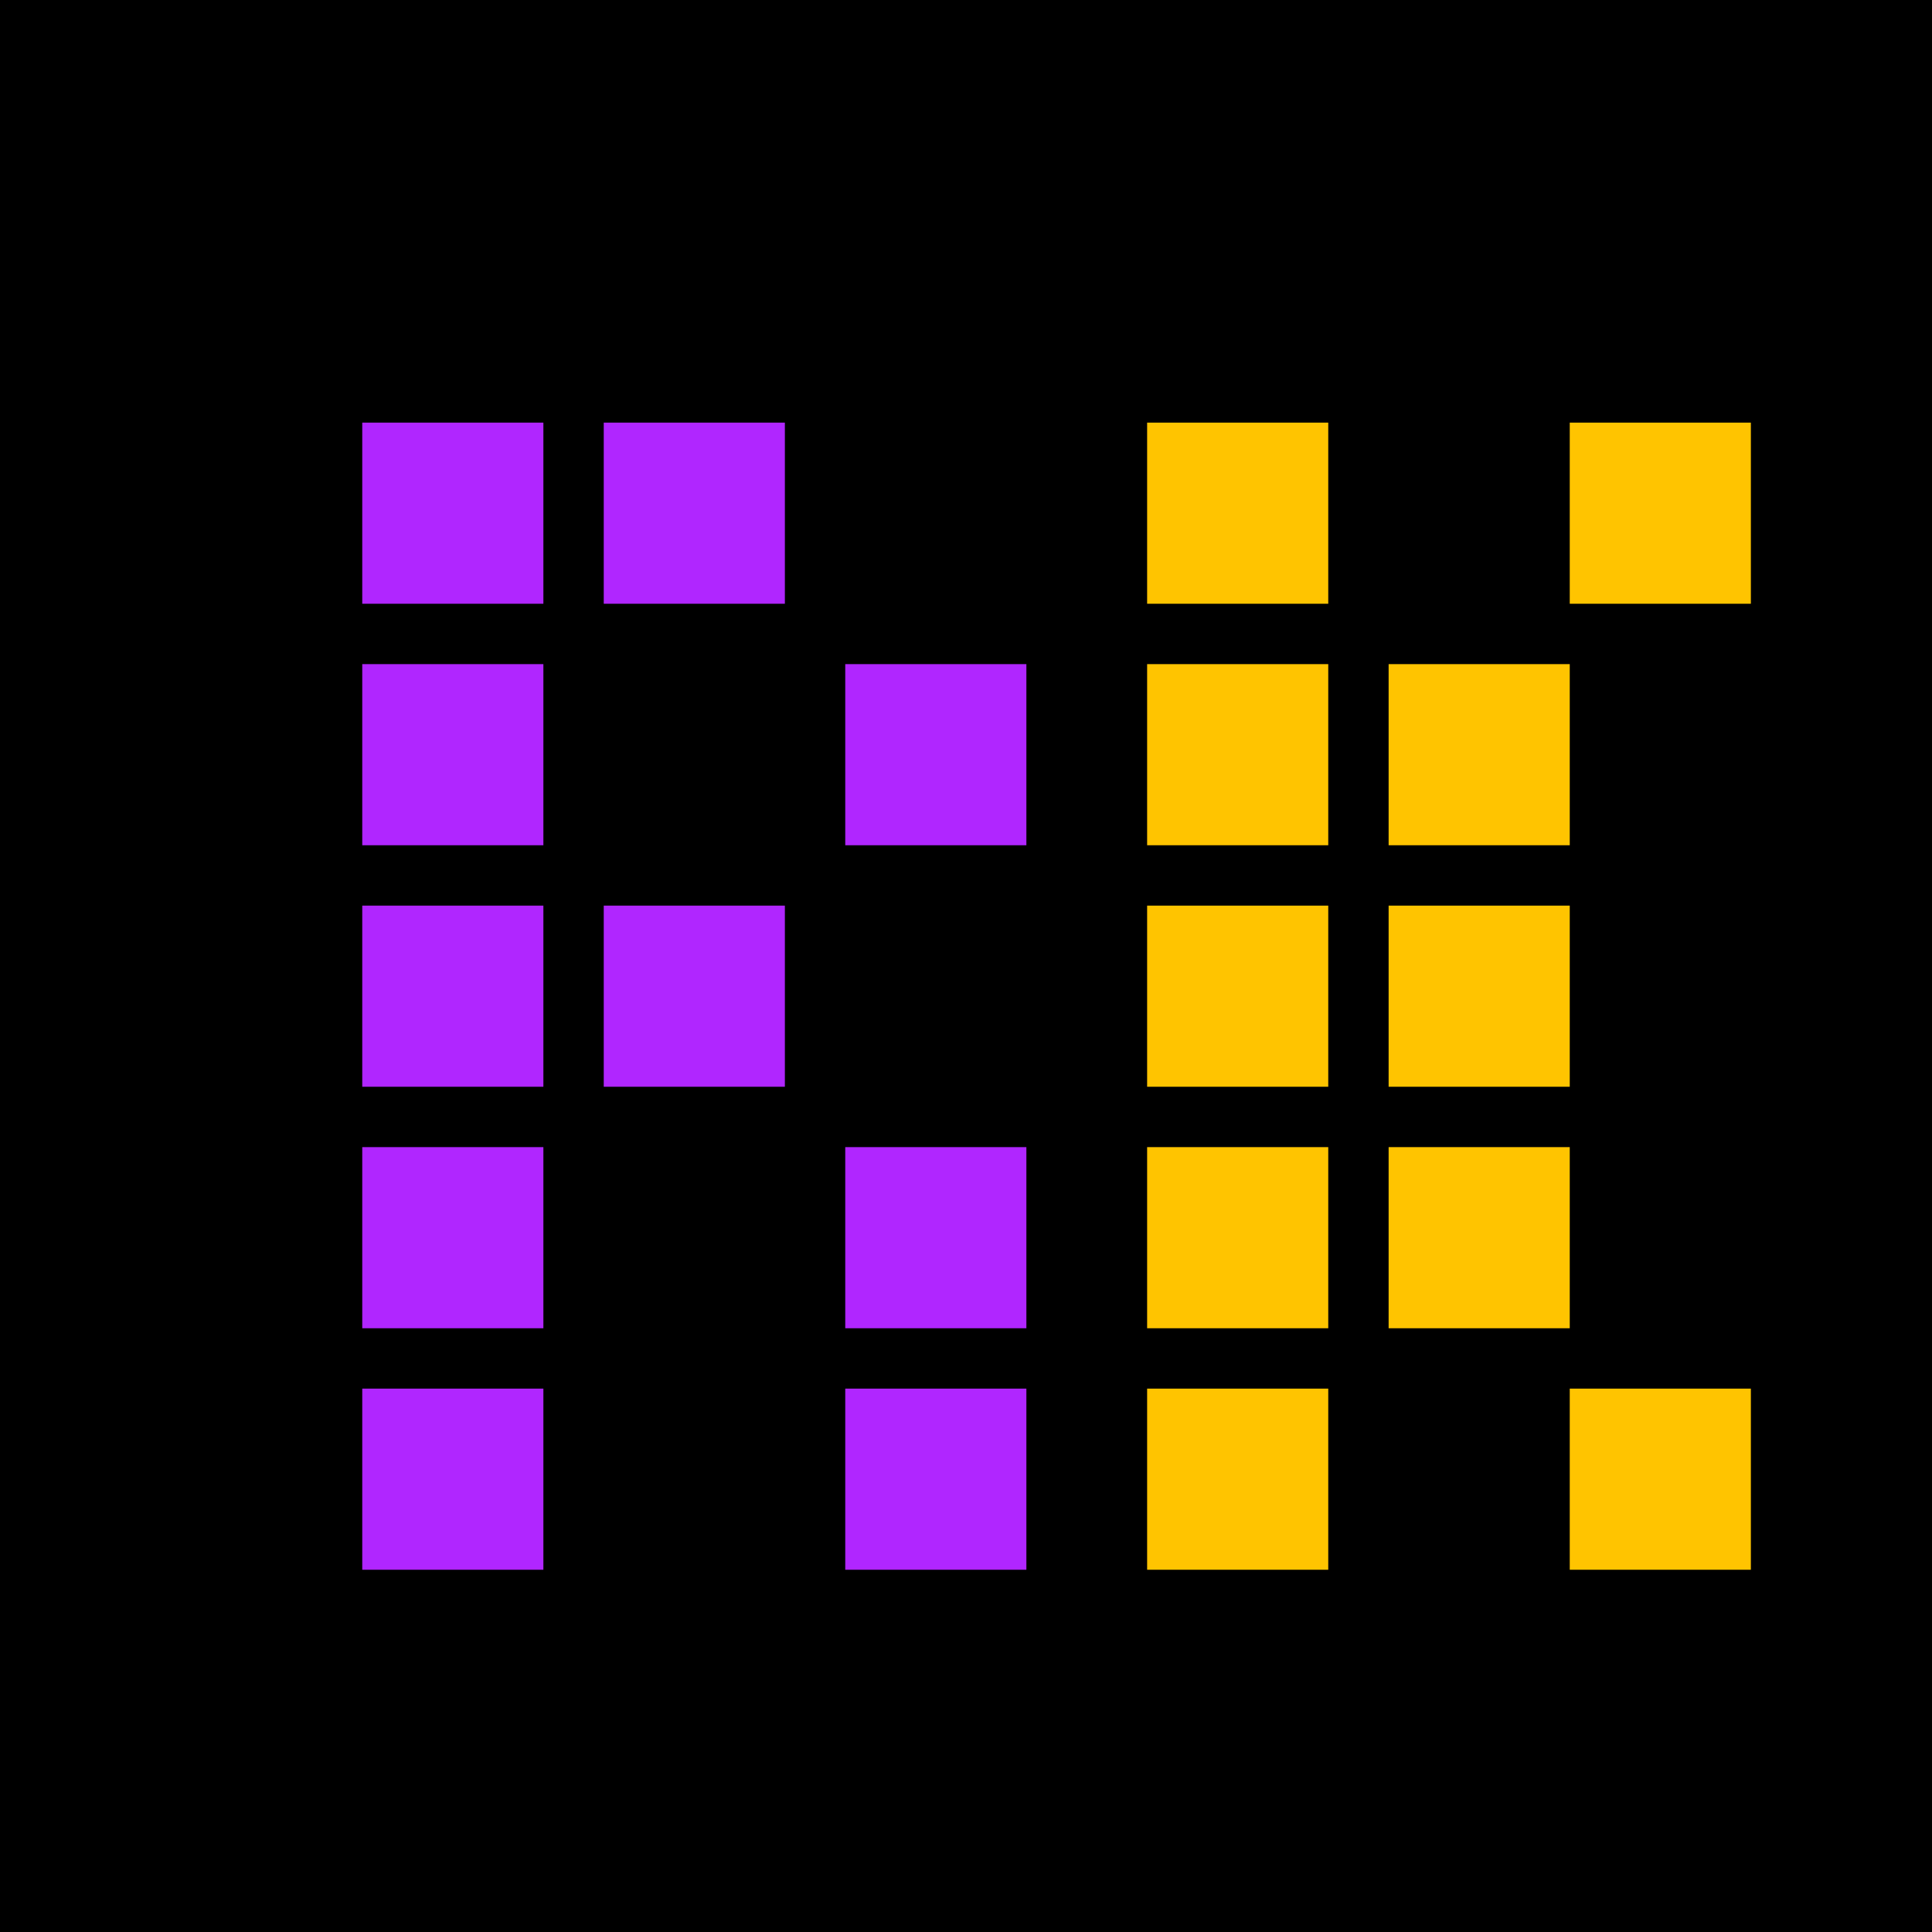
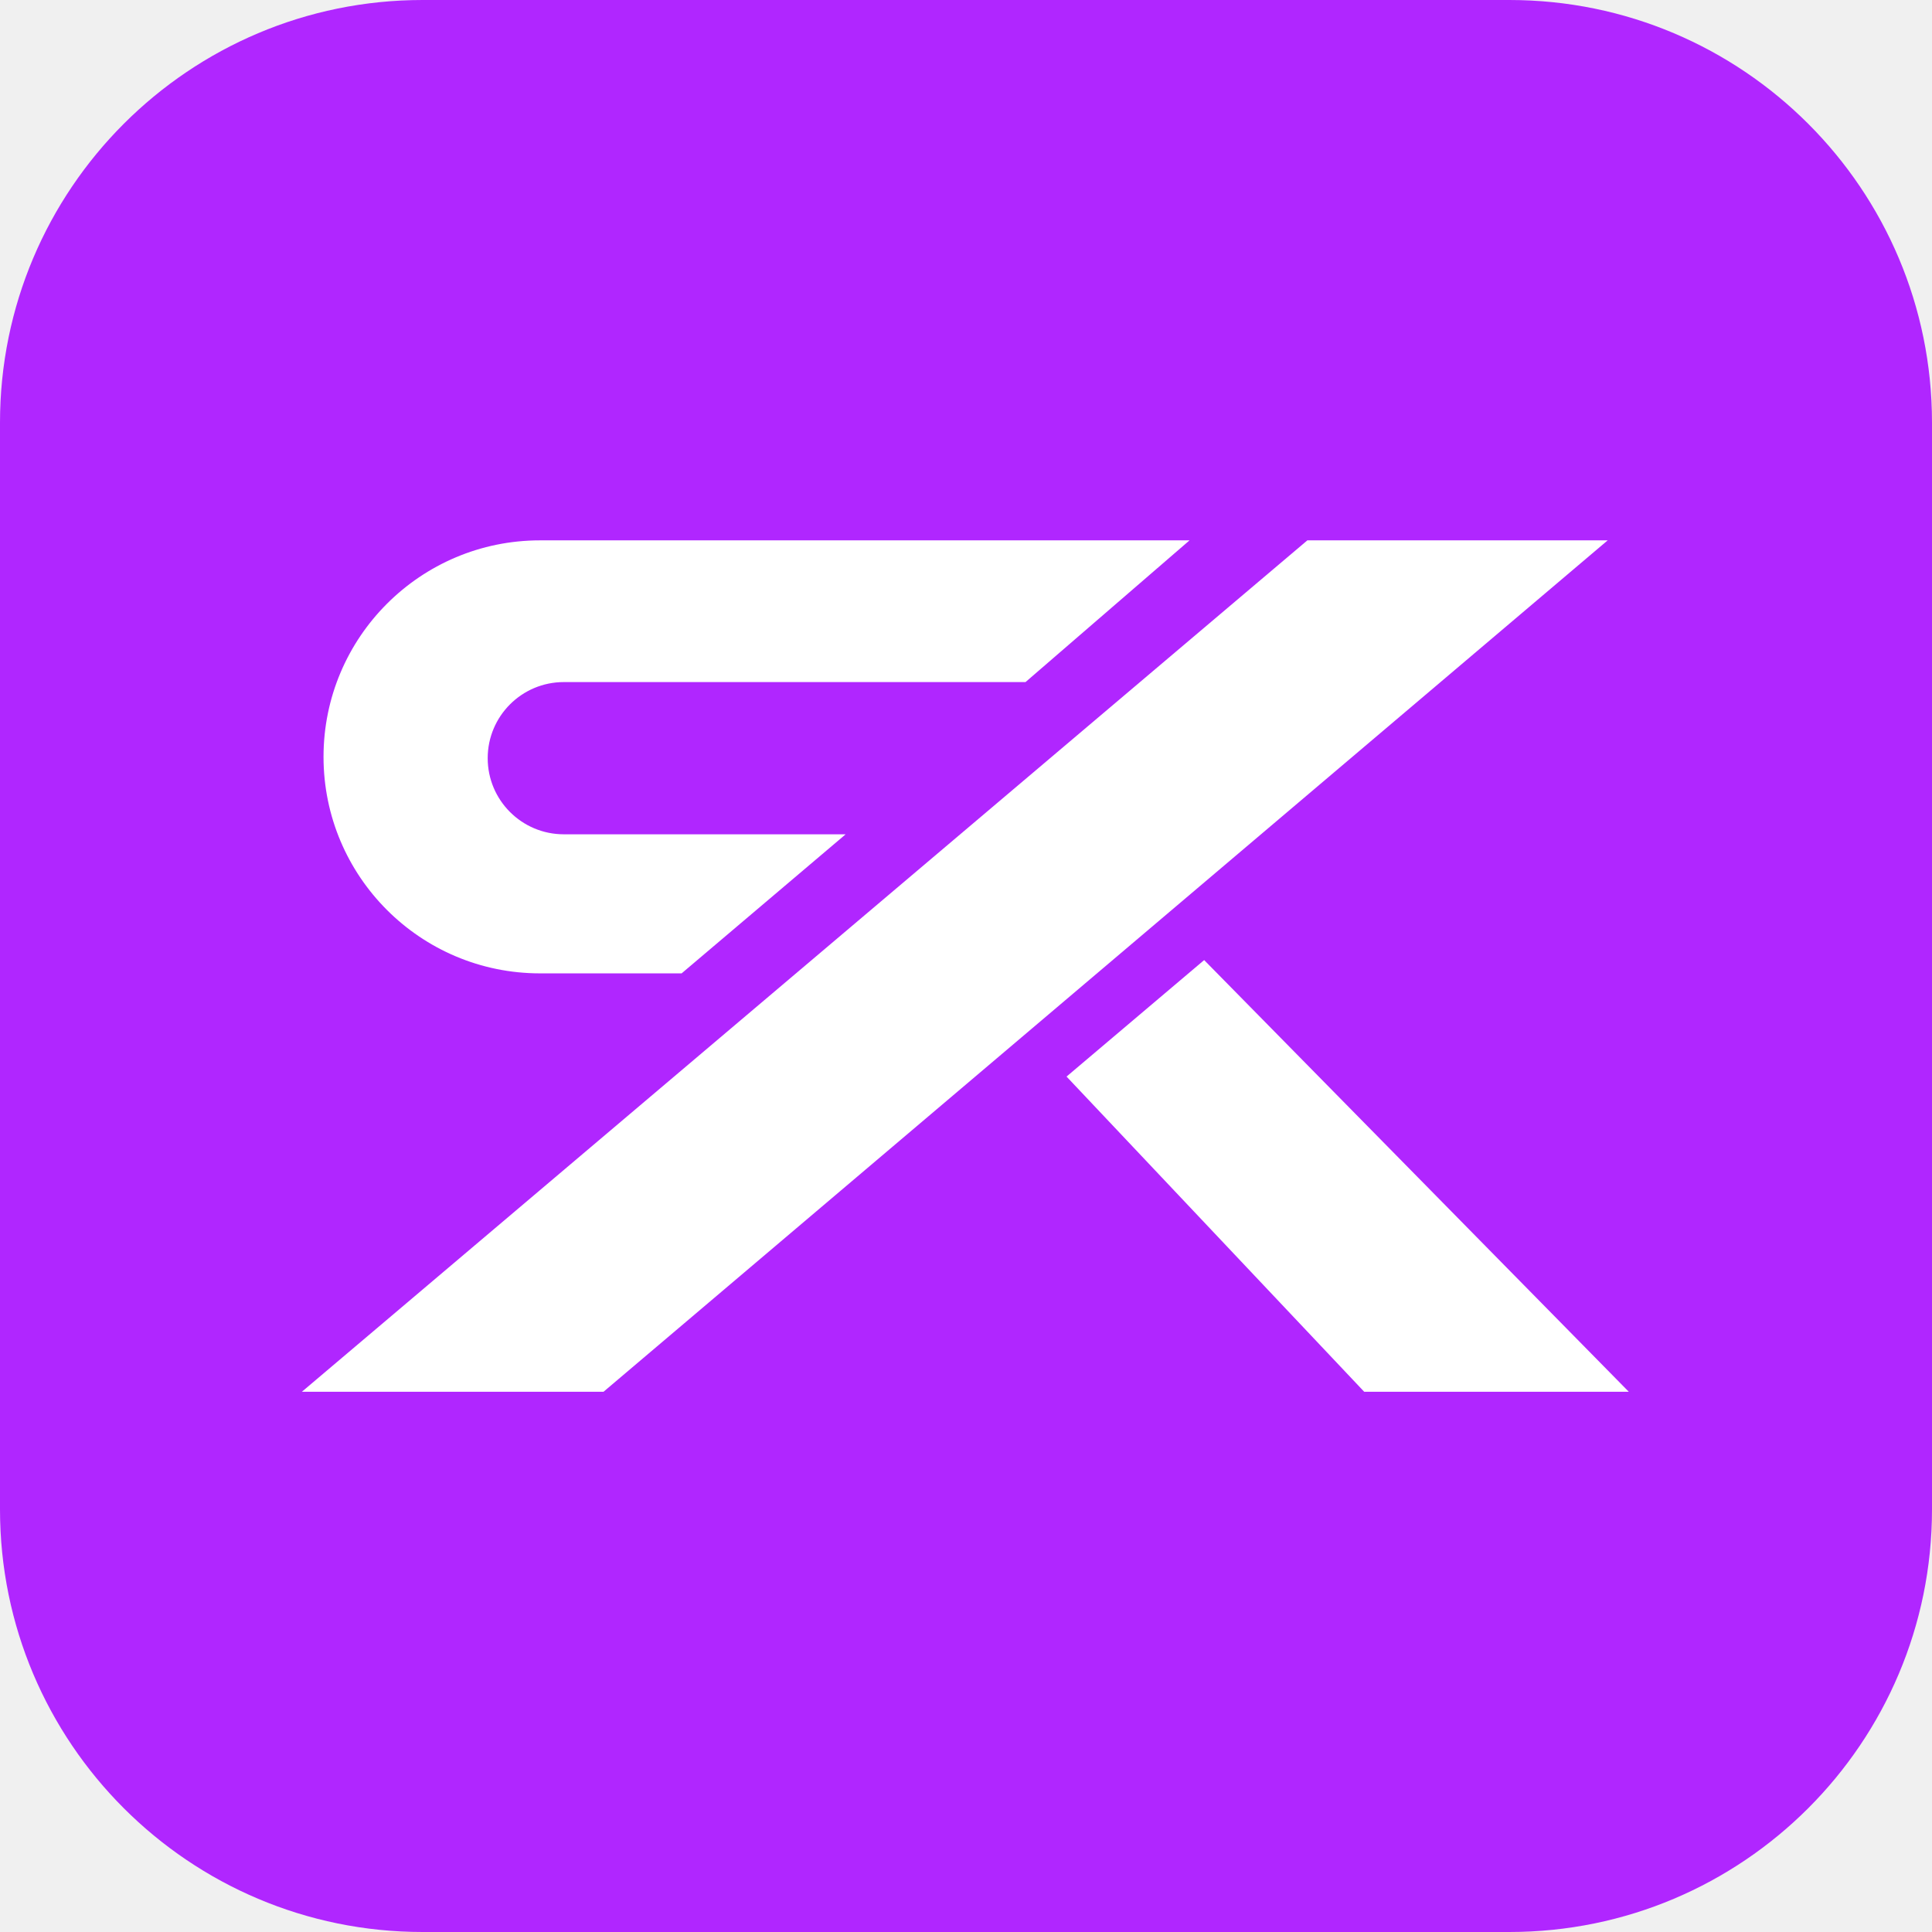
<svg xmlns="http://www.w3.org/2000/svg" viewBox="0 0 64 64">
-   <rect width="64" height="64" fill="#000" />
-   <g fill="#b026ff">
-     <rect x="12" y="14" width="6" height="6" />
-     <rect x="12" y="22" width="6" height="6" />
-     <rect x="12" y="30" width="6" height="6" />
-     <rect x="12" y="38" width="6" height="6" />
-     <rect x="12" y="46" width="6" height="6" />
-     <rect x="20" y="14" width="6" height="6" />
-     <rect x="28" y="22" width="6" height="6" />
-     <rect x="20" y="30" width="6" height="6" />
-     <rect x="28" y="38" width="6" height="6" />
-     <rect x="28" y="46" width="6" height="6" />
-   </g>
-   <g fill="#ffc400">
-     <rect x="38" y="14" width="6" height="6" />
-     <rect x="38" y="22" width="6" height="6" />
-     <rect x="38" y="30" width="6" height="6" />
-     <rect x="38" y="38" width="6" height="6" />
-     <rect x="38" y="46" width="6" height="6" />
-     <rect x="46" y="30" width="6" height="6" />
-     <rect x="46" y="22" width="6" height="6" />
-     <rect x="46" y="38" width="6" height="6" />
-     <rect x="52" y="14" width="6" height="6" />
-     <rect x="52" y="46" width="6" height="6" />
+   <rect width="64" height="64" rx="14" fill="#b026ff" />
+   <g fill="#fff" transform="translate(10 17.9) scale(.044) translate(1 0)">
+     <path d="M178.3 0H667.3L543.8 106.7H196.2A57.3 57.3 0 0 0 196.2 221.3H408.4L284.9 326H178.3A163 163 0 0 1 178.3 0Z" />
+     <path d="M-1 641L756 0H982.1L226.1 641Z" />
+     <path d="M574.7 403.7L678.3 316L998 641H798.8Z" />
  </g>
</svg>
